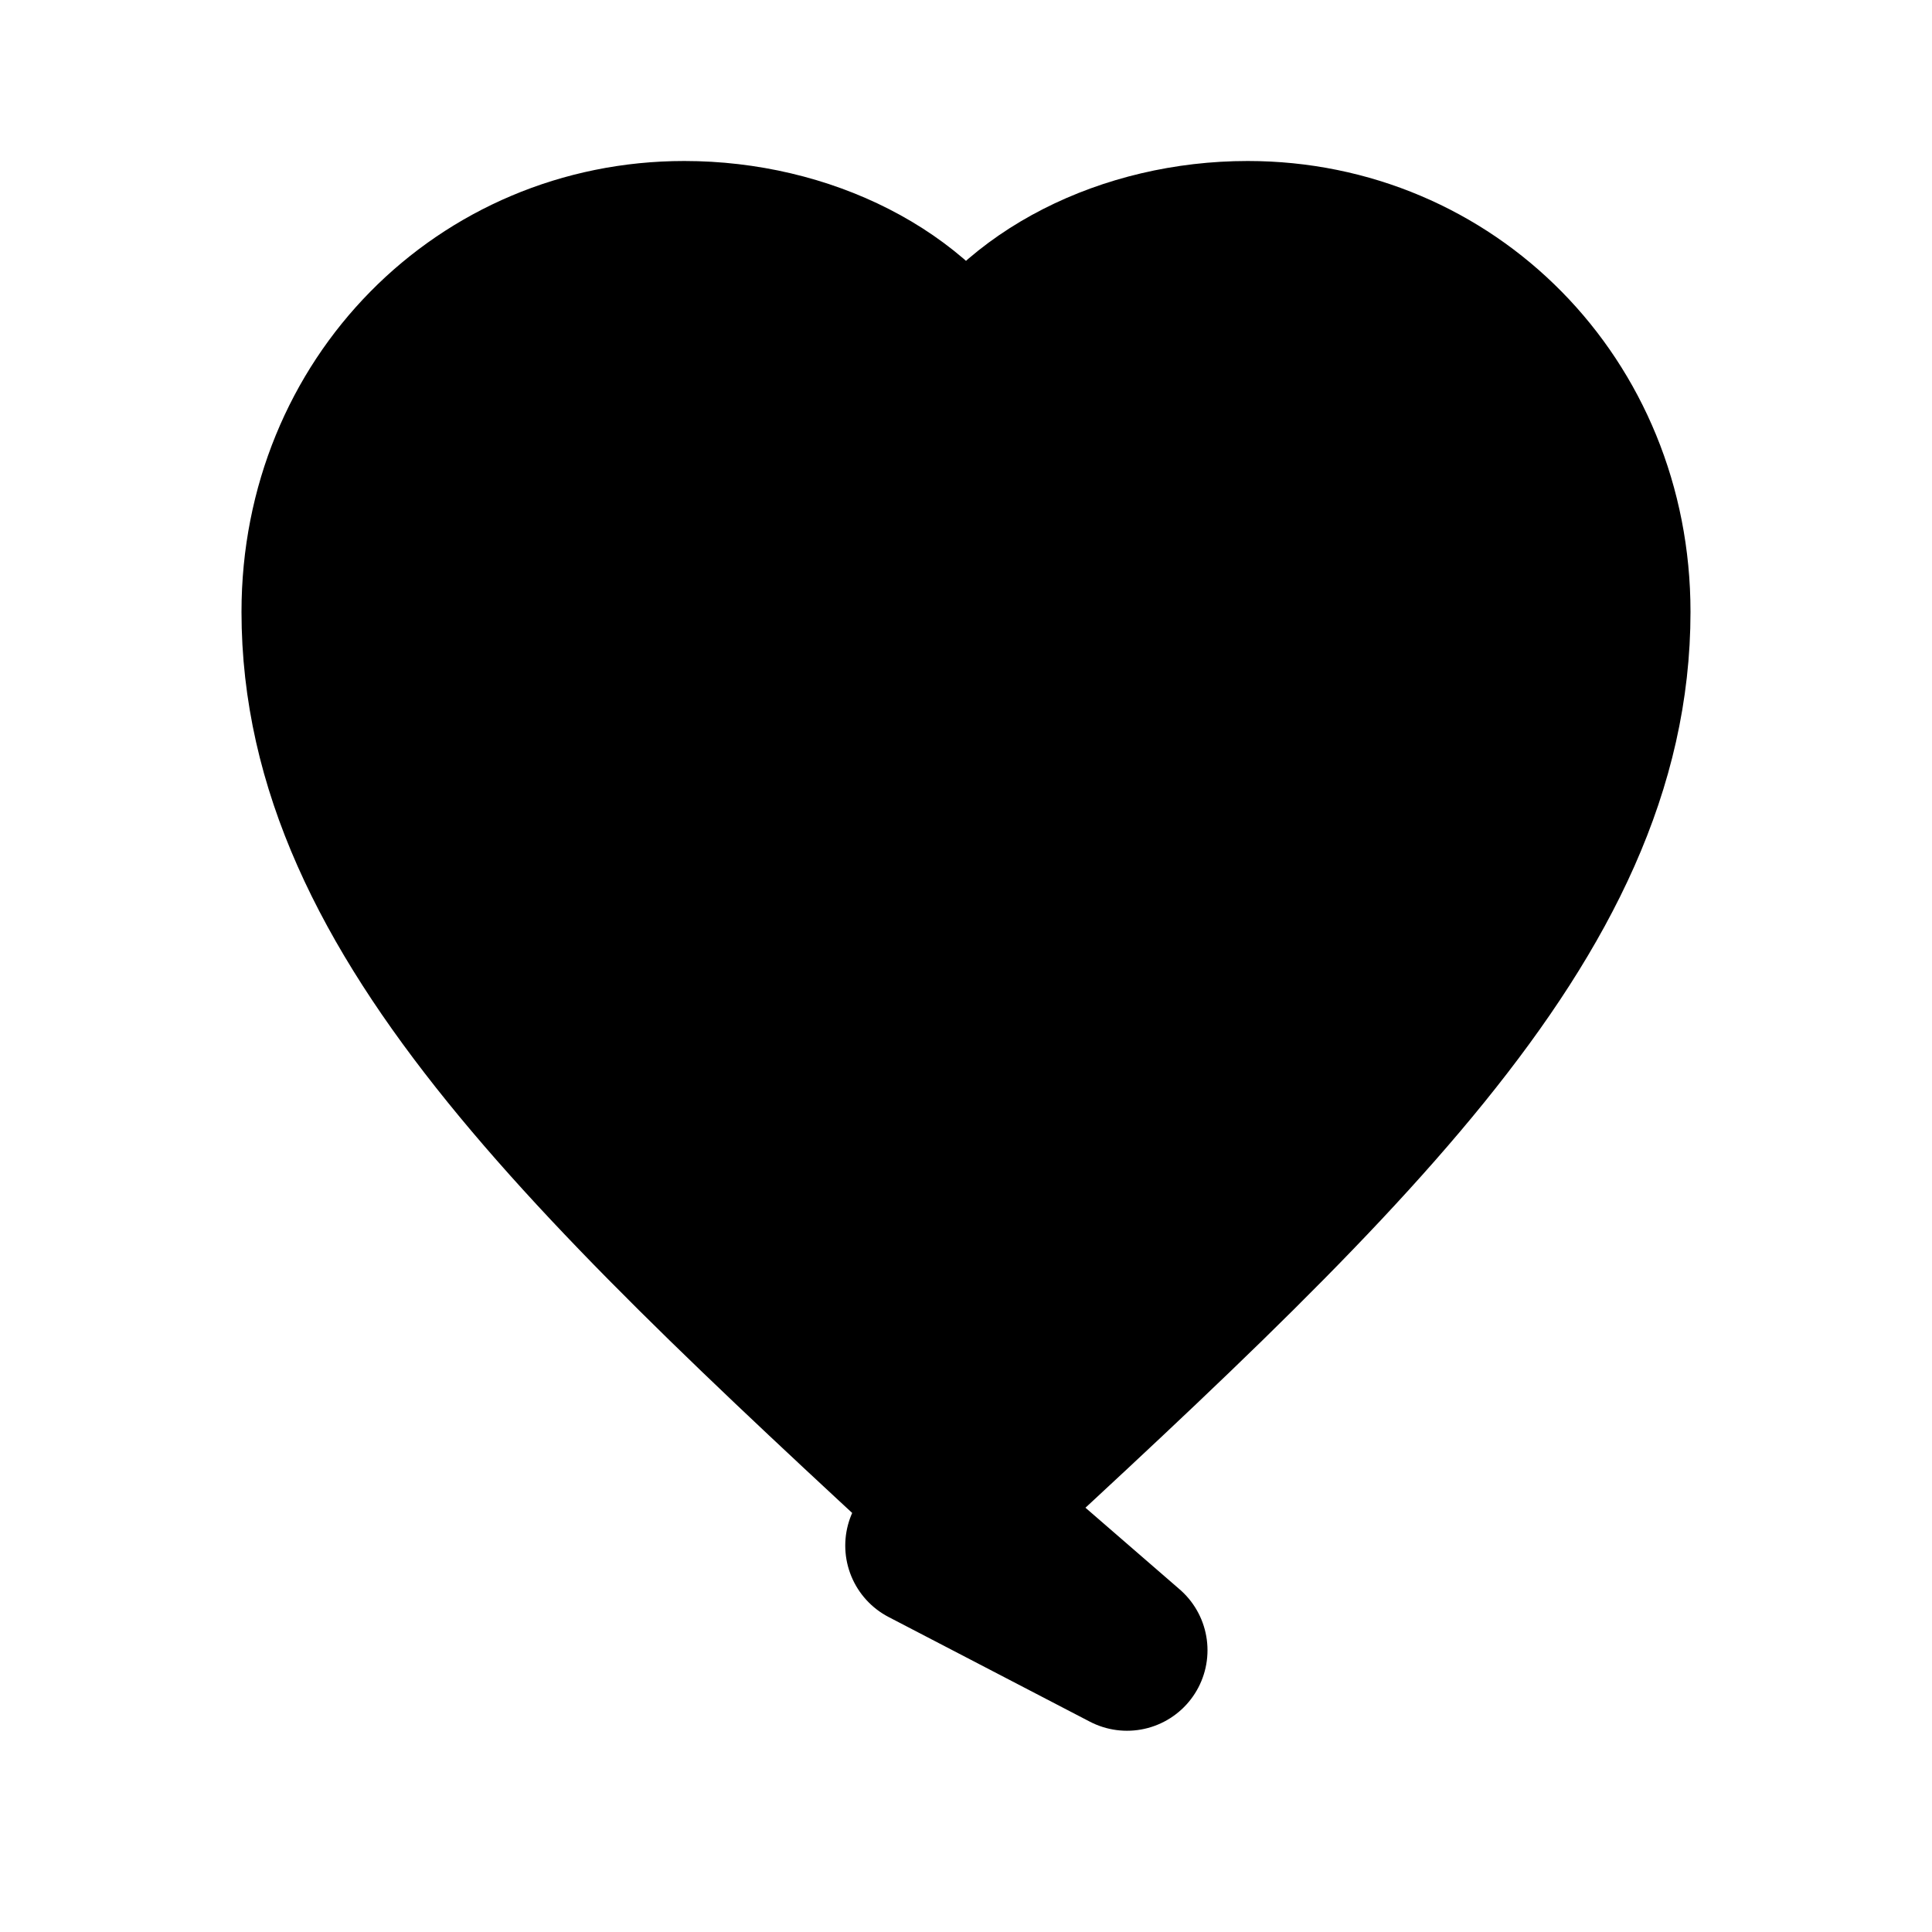
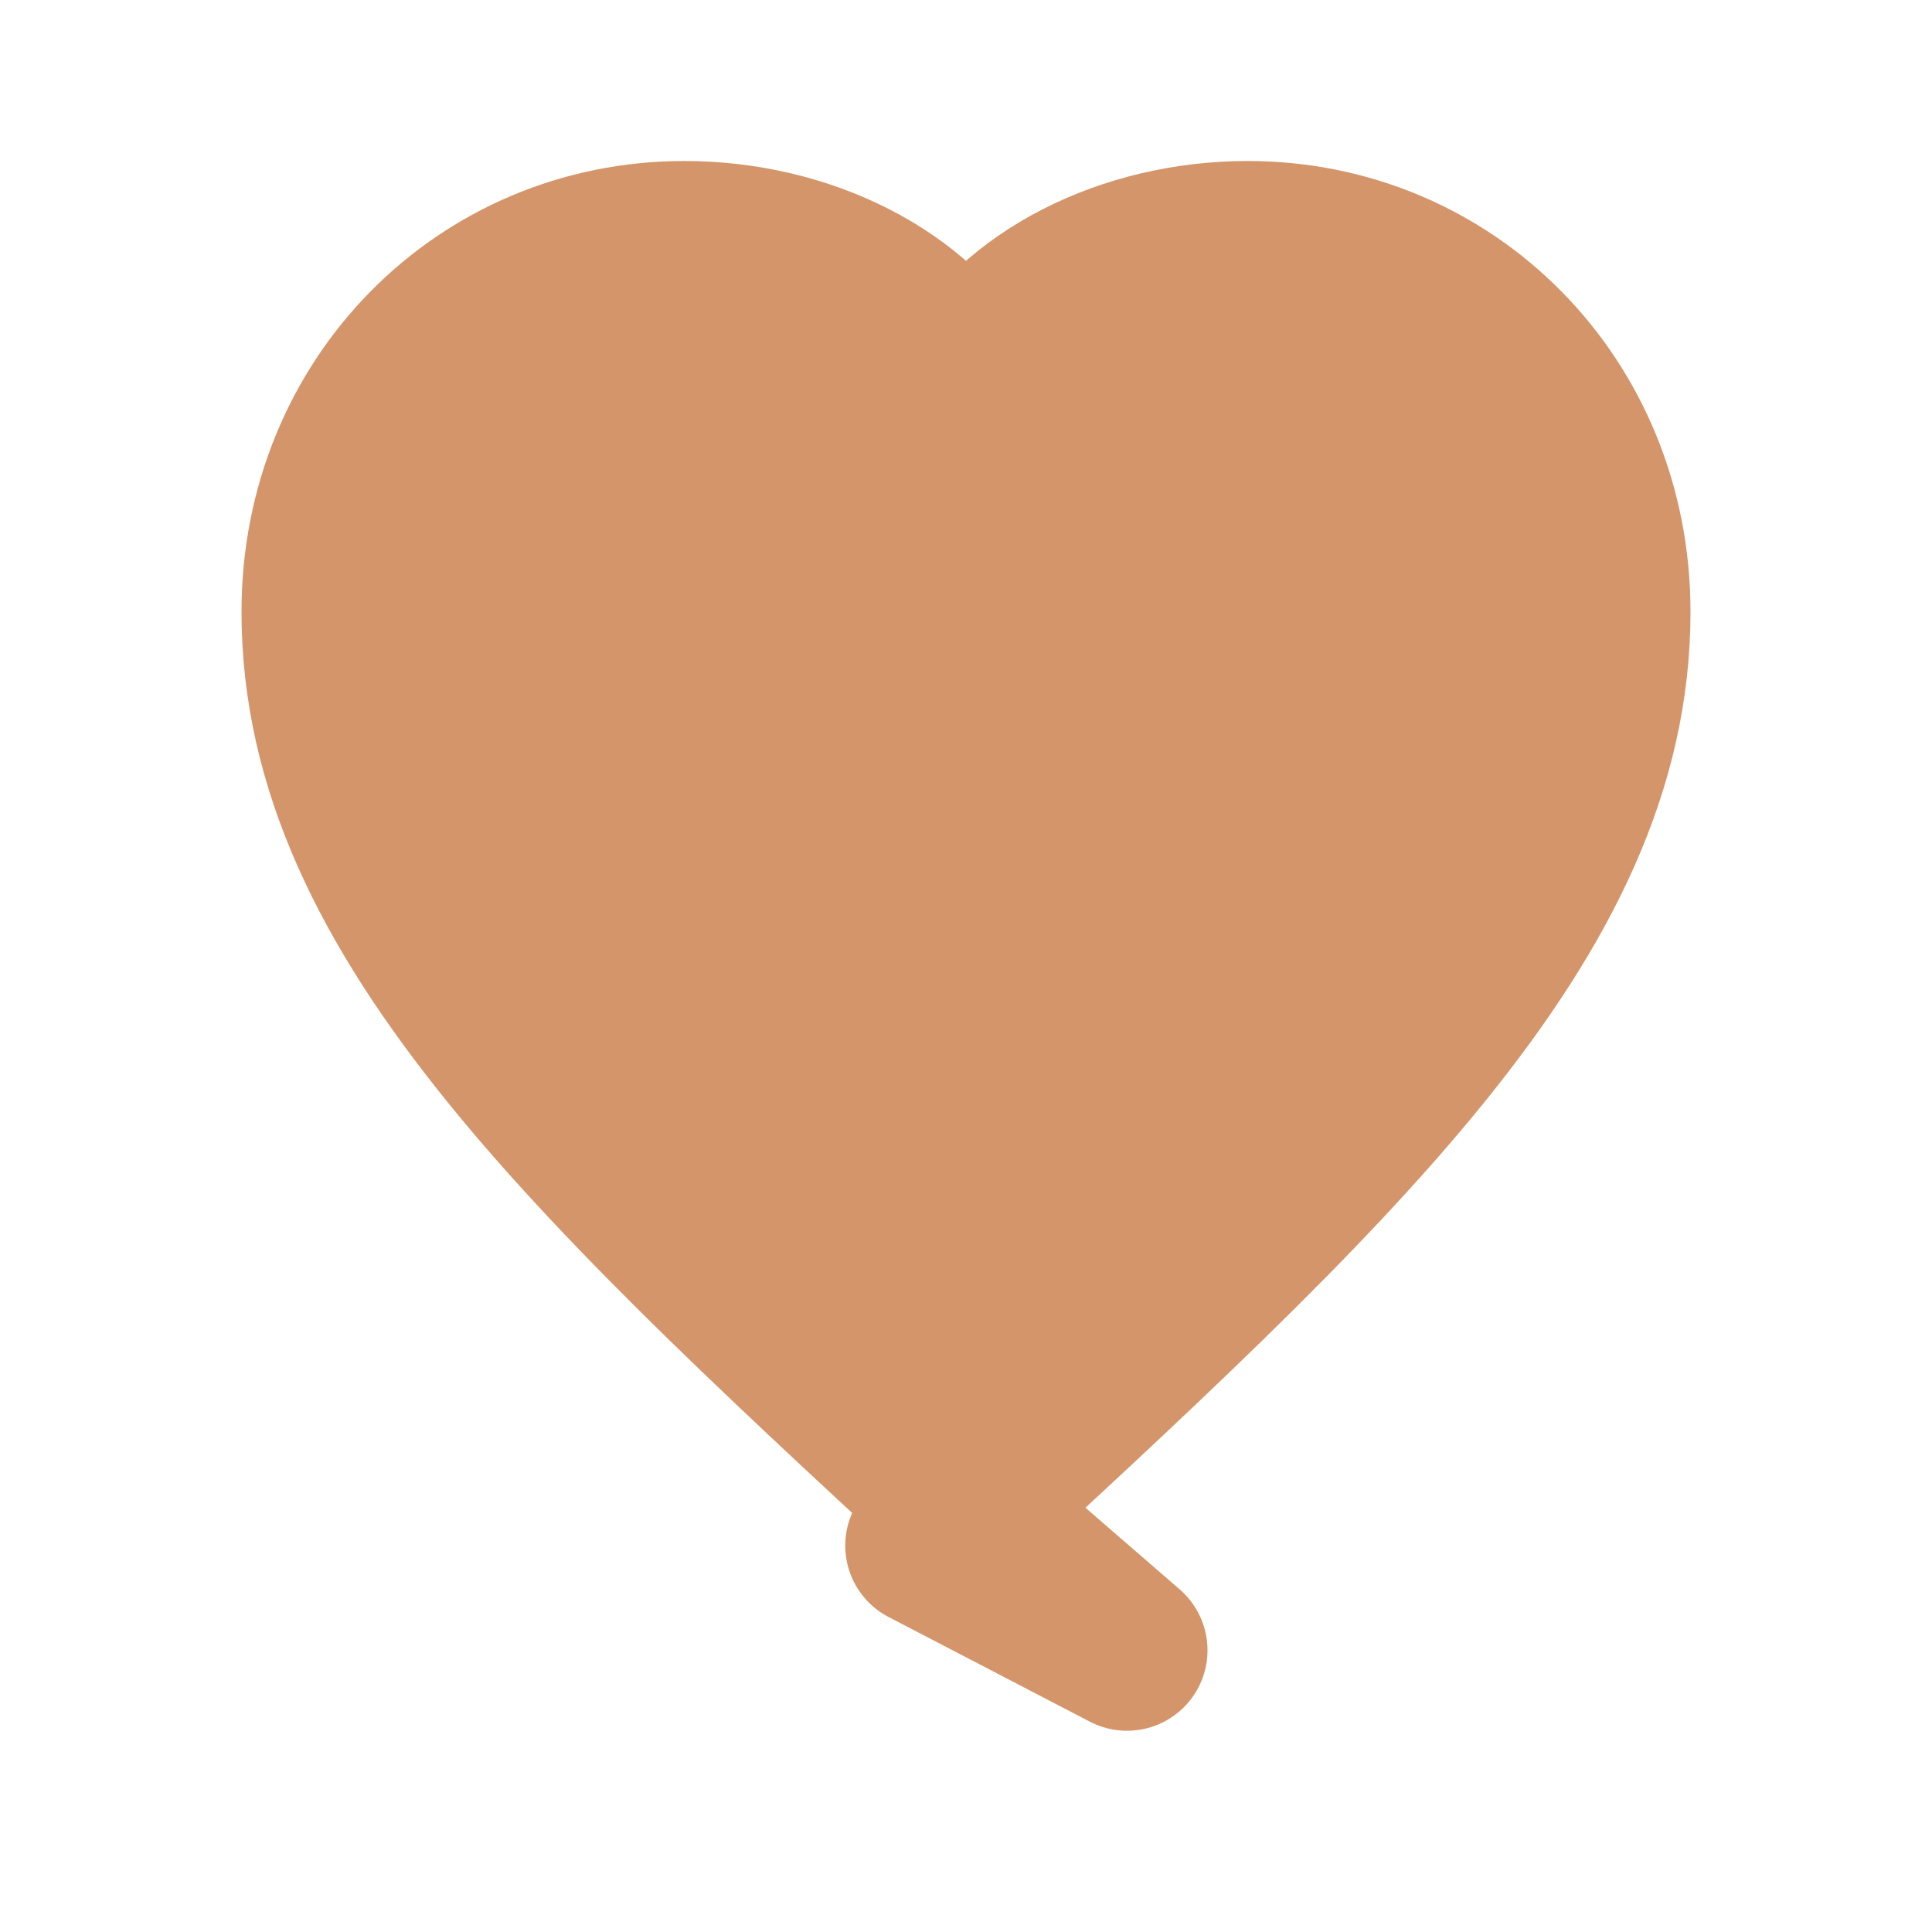
- <svg viewBox="0 0 24 24" fill="currentColor" stroke="currentColor" stroke-width="2" stroke-linecap="round" stroke-linejoin="round">
+ <svg viewBox="0 0 24 24" fill="#D4956A" stroke="#D4956A" stroke-width="2" stroke-linecap="round" stroke-linejoin="round">
  <path d="M12 20.5l-1.5-1.3C5.4 14.5 2 11.4 2 7.6C2 5 4 3 6.5 3c1.5 0 2.9.7 3.5 1.8C10.6 3.7 12 3 13.5 3C16 3 18 5 18 7.6c0 3.8-3.4 6.9-8.5 11.6L12 20.5z" transform="translate(2 0)" />
</svg>
